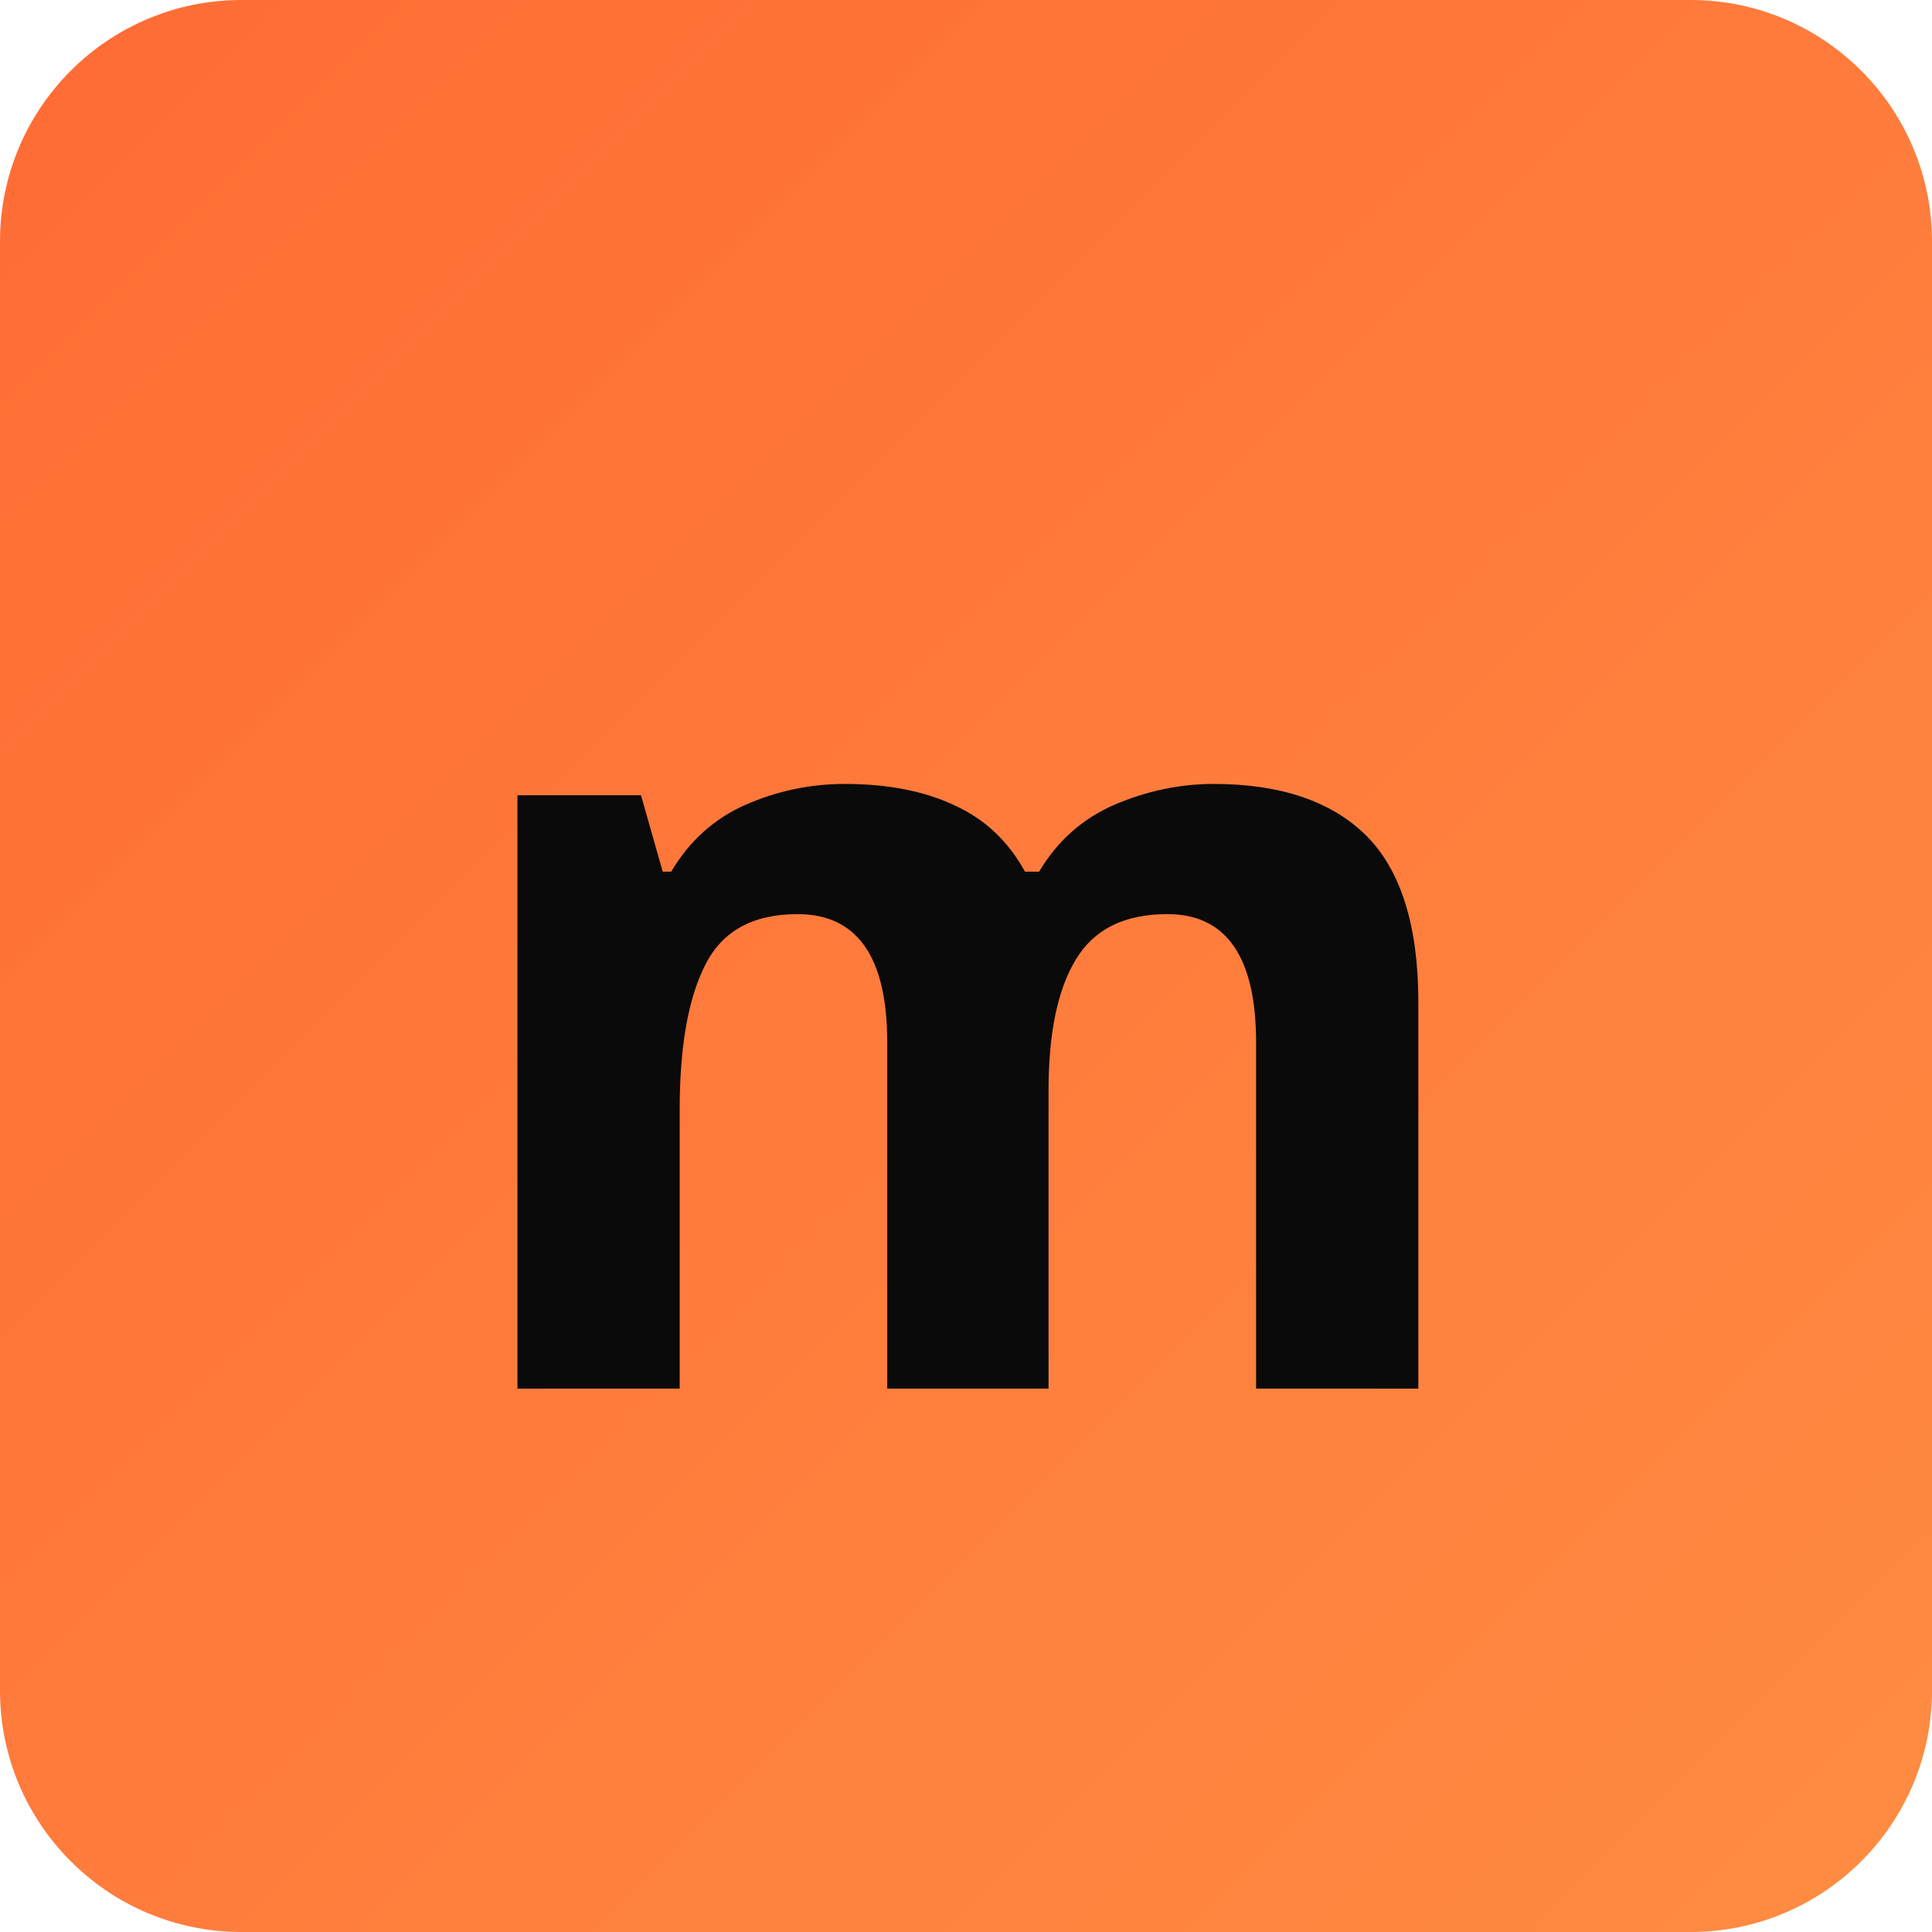
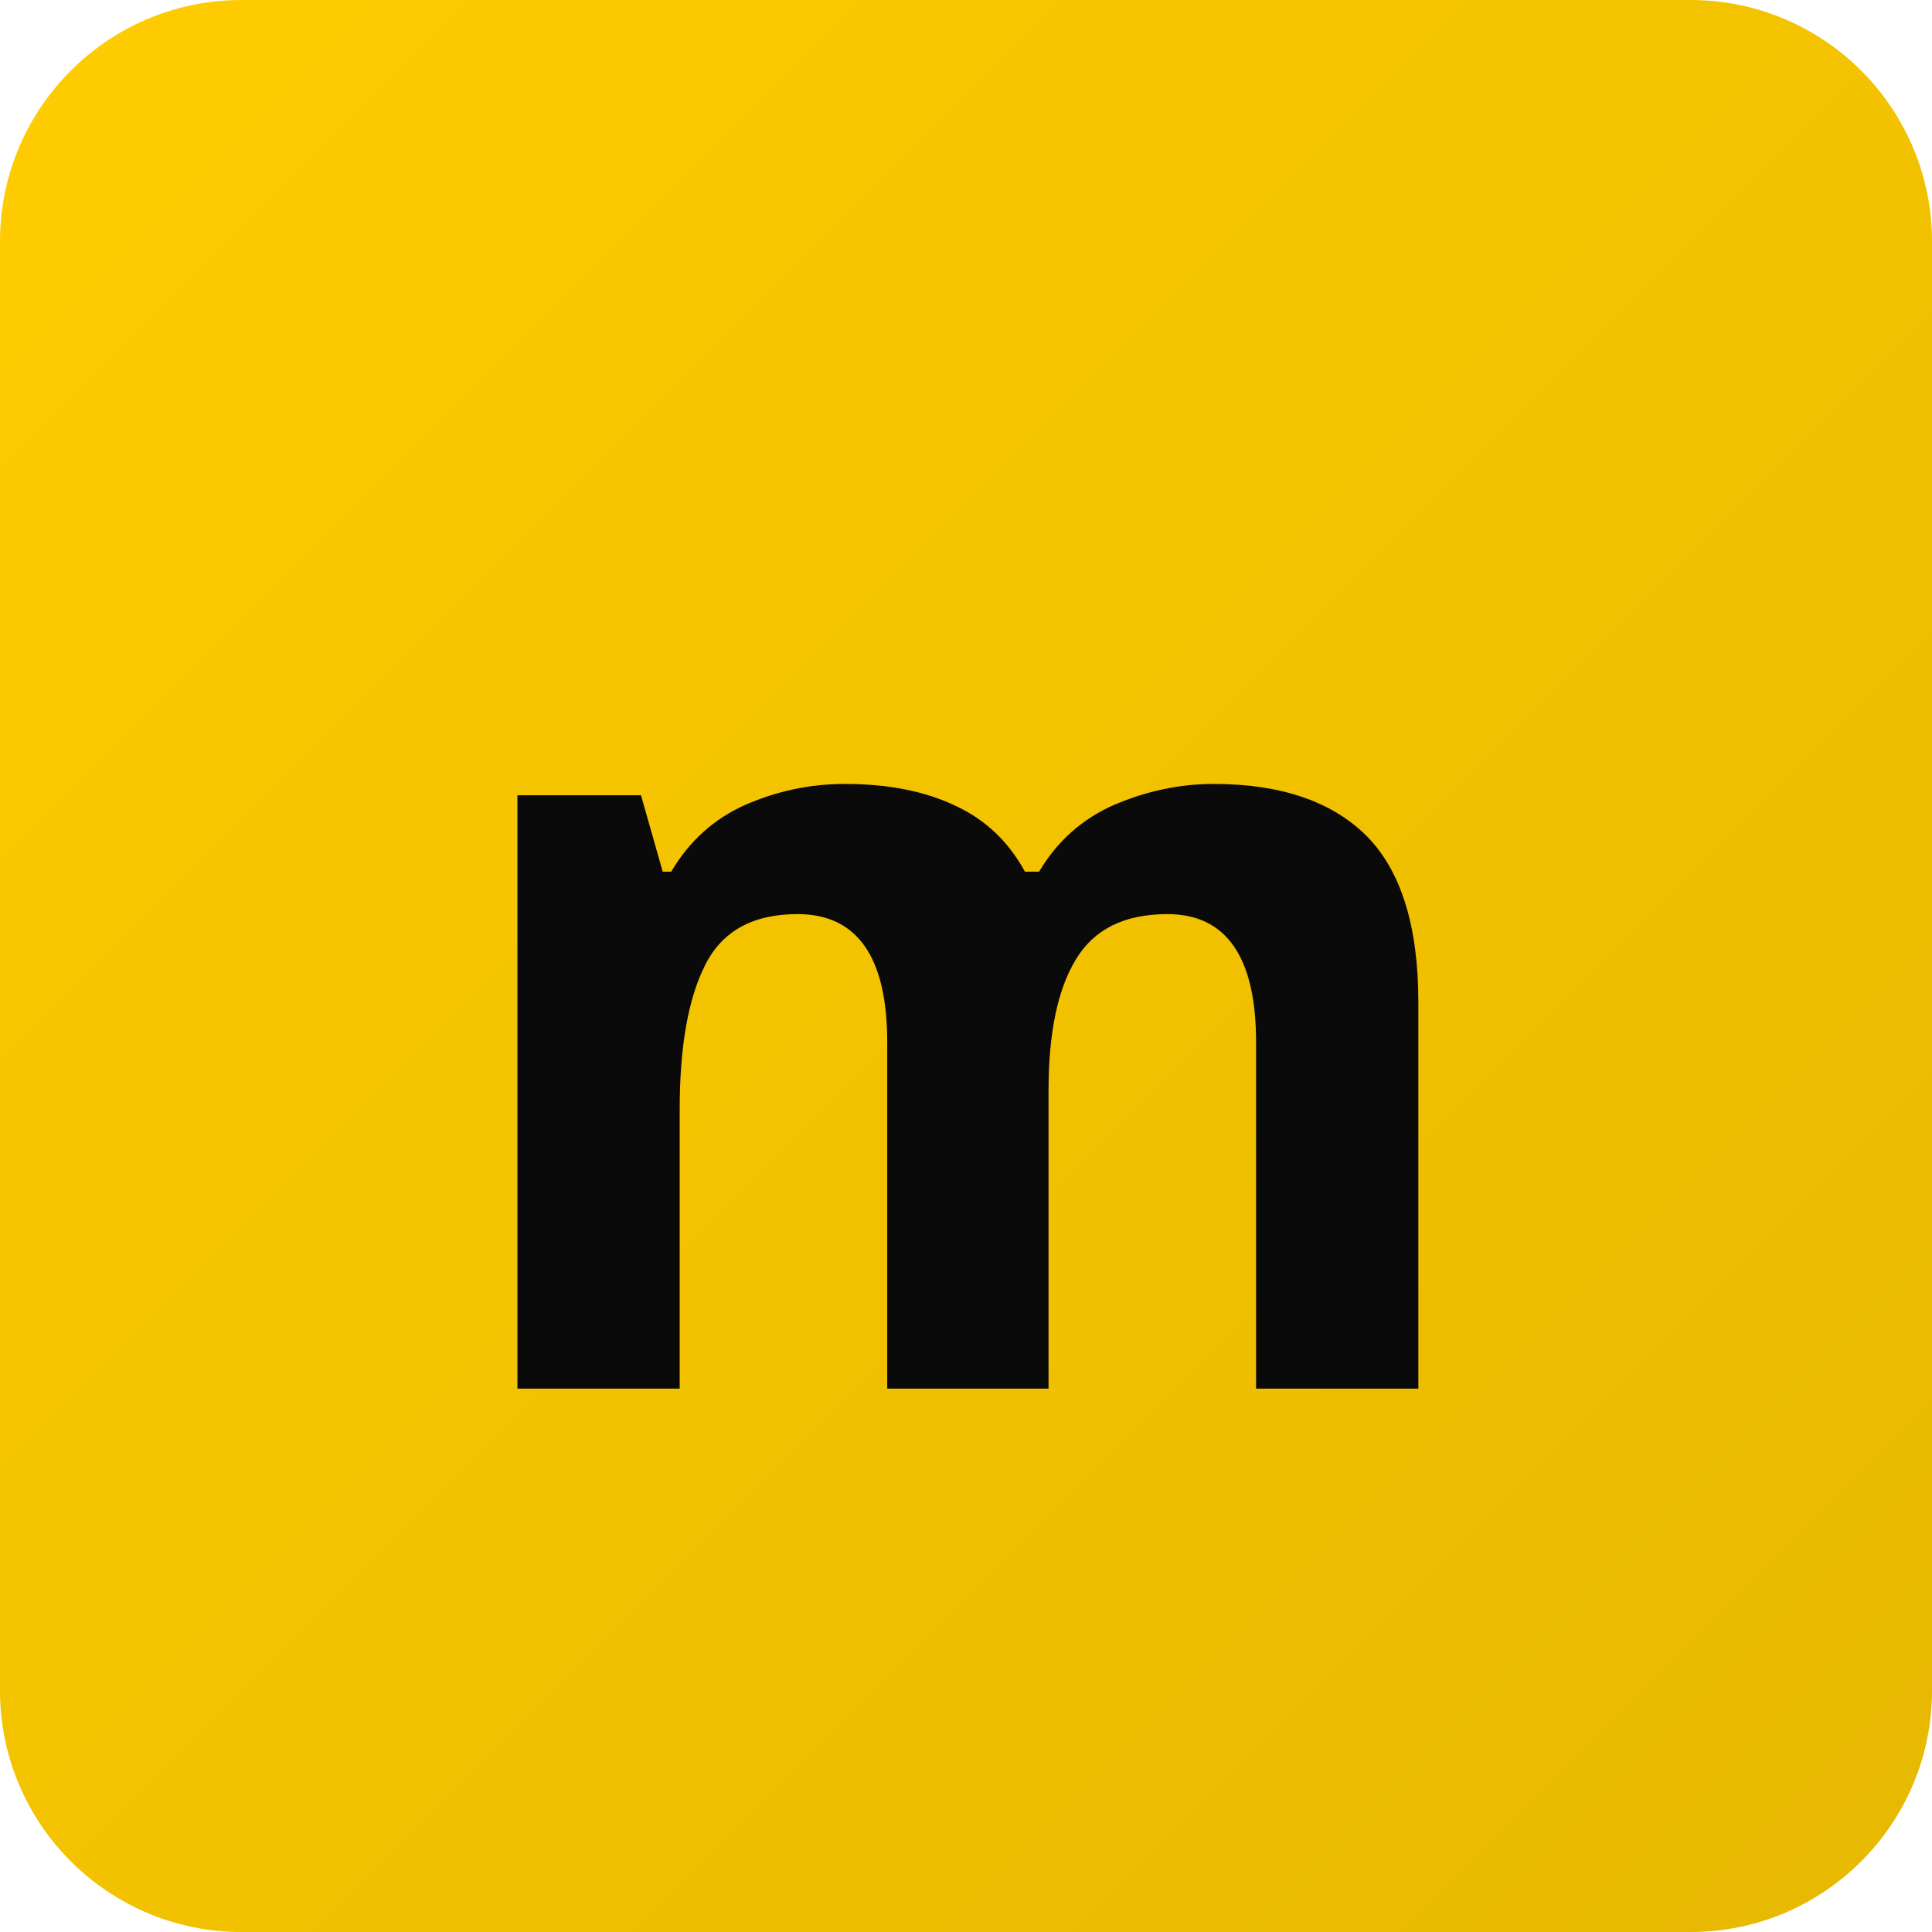
<svg xmlns="http://www.w3.org/2000/svg" viewBox="0 0 32 32">
  <defs>
    <linearGradient id="g" x1="0%" y1="0%" x2="100%" y2="100%">
-       <stop offset="0%" stop-color="#ff6b35" />
-       <stop offset="100%" stop-color="#ff8c42" />
+       <stop offset="0%" stop-color="#ffcc00" />
+       <stop offset="100%" stop-color="#e6b800" />
    </linearGradient>
  </defs>
  <rect width="32" height="32" rx="4" fill="url(#g)" />
  <text x="16" y="23" text-anchor="middle" font-family="system-ui,sans-serif" font-weight="800" font-size="18" fill="#0a0a0a">m</text>
</svg>
